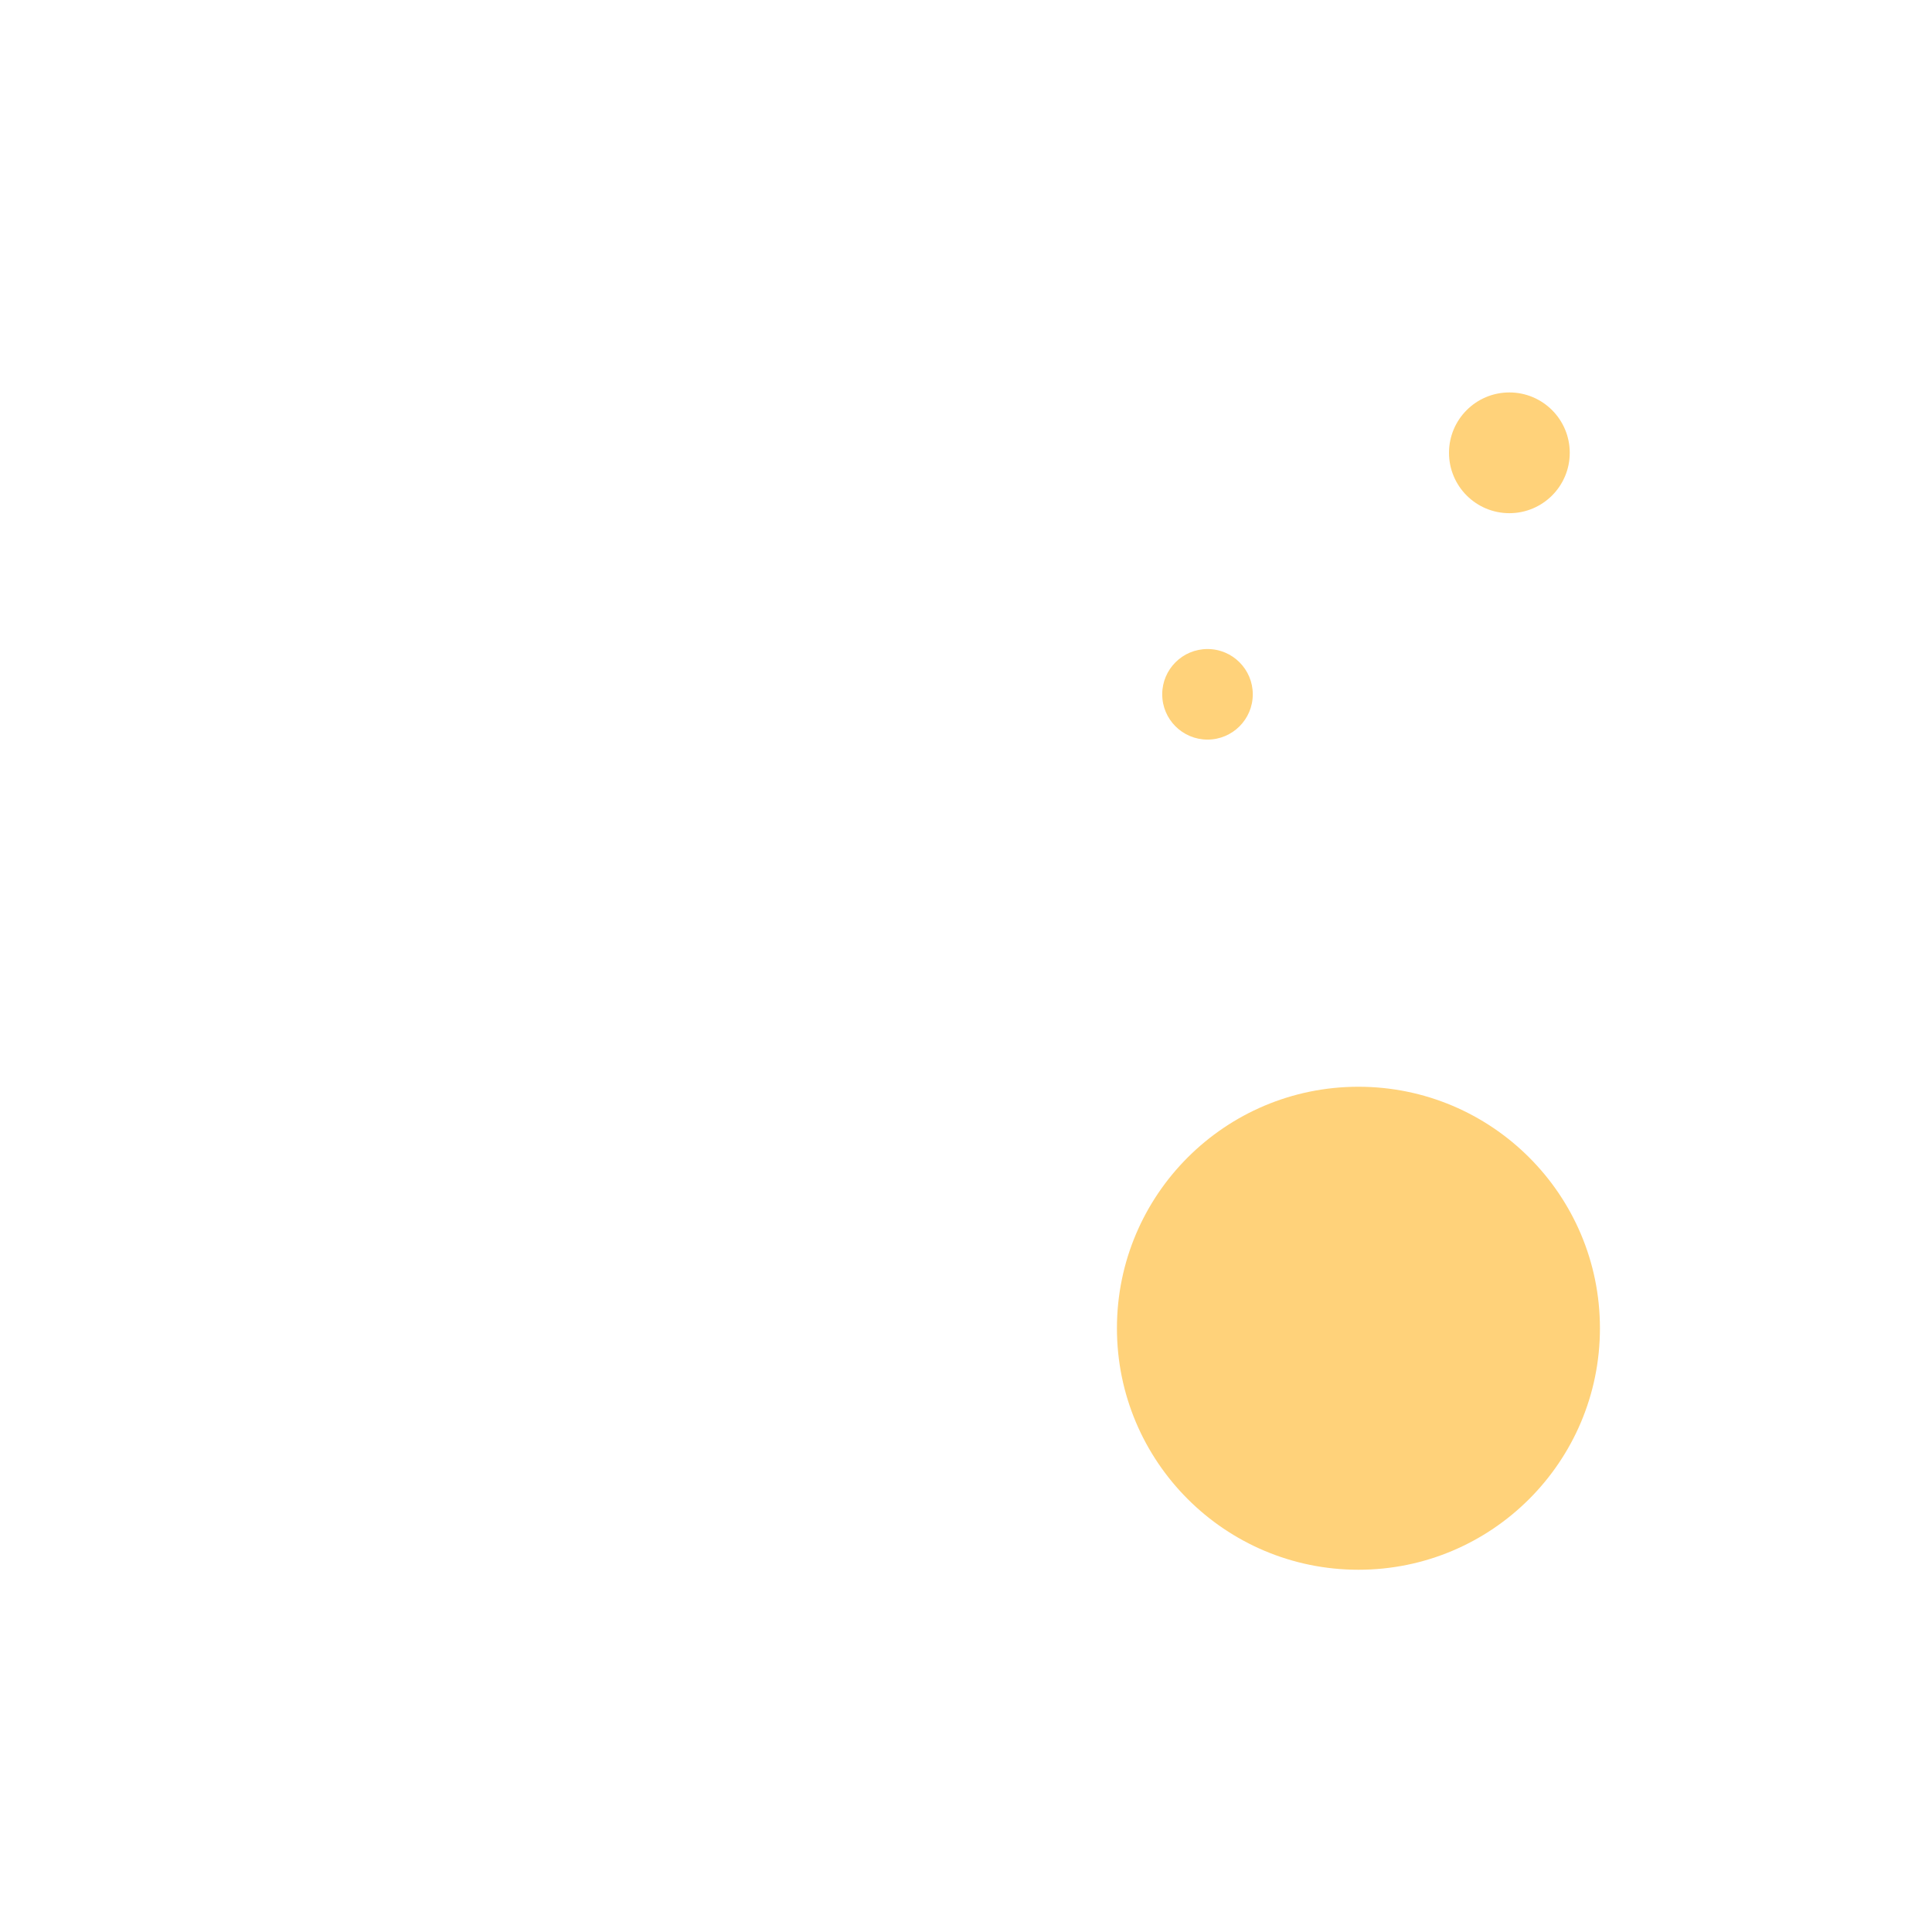
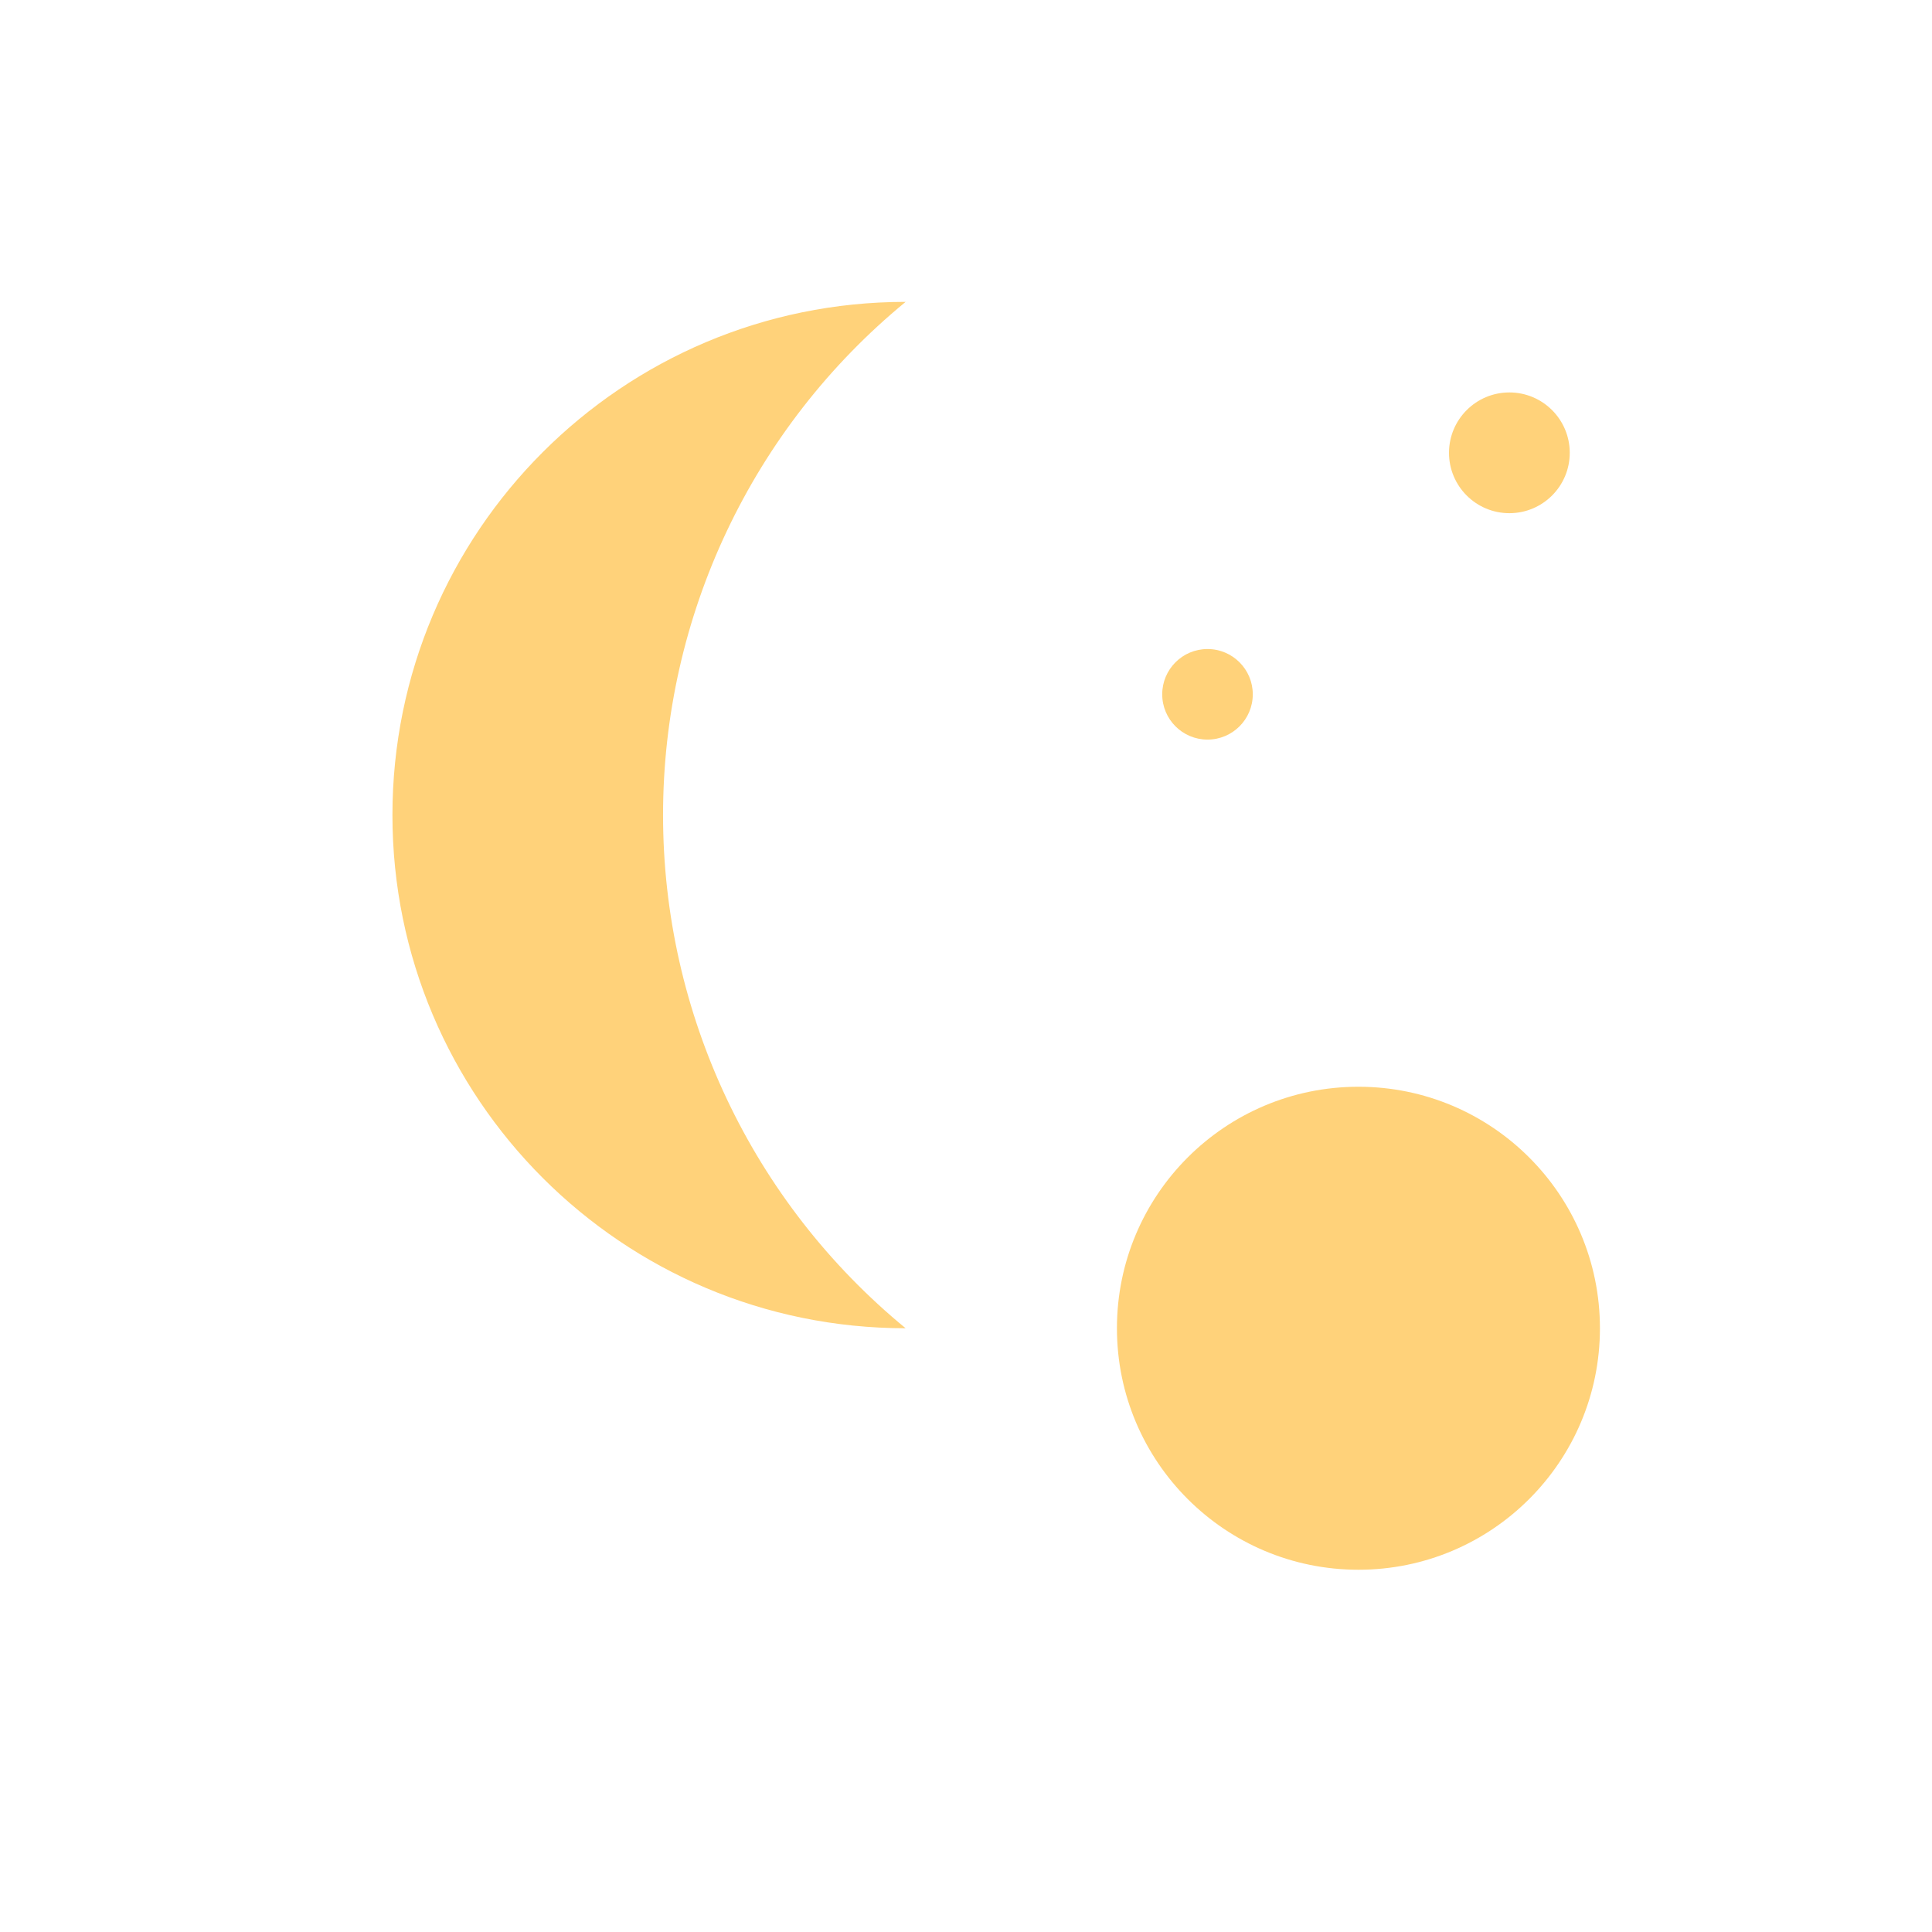
<svg xmlns="http://www.w3.org/2000/svg" viewBox="0 0 64 64" role="img" aria-label="dos-lunas">
-   <path d="M30 10a17 17 0 1 0 0 34 14 14 0 1 1 0-34z" fill="#ffd27a" />
+   <path d="M30 10a17 17 0 1 0 0 34 22 22 0 0 1 0-34z" fill="#ffd27a" />
  <circle cx="45" cy="44" r="8" fill="#ffd27a" />
  <circle cx="50" cy="15" r="2" fill="#ffd27a" />
  <circle cx="40" cy="23" r="1.5" fill="#ffd27a" />
</svg>
